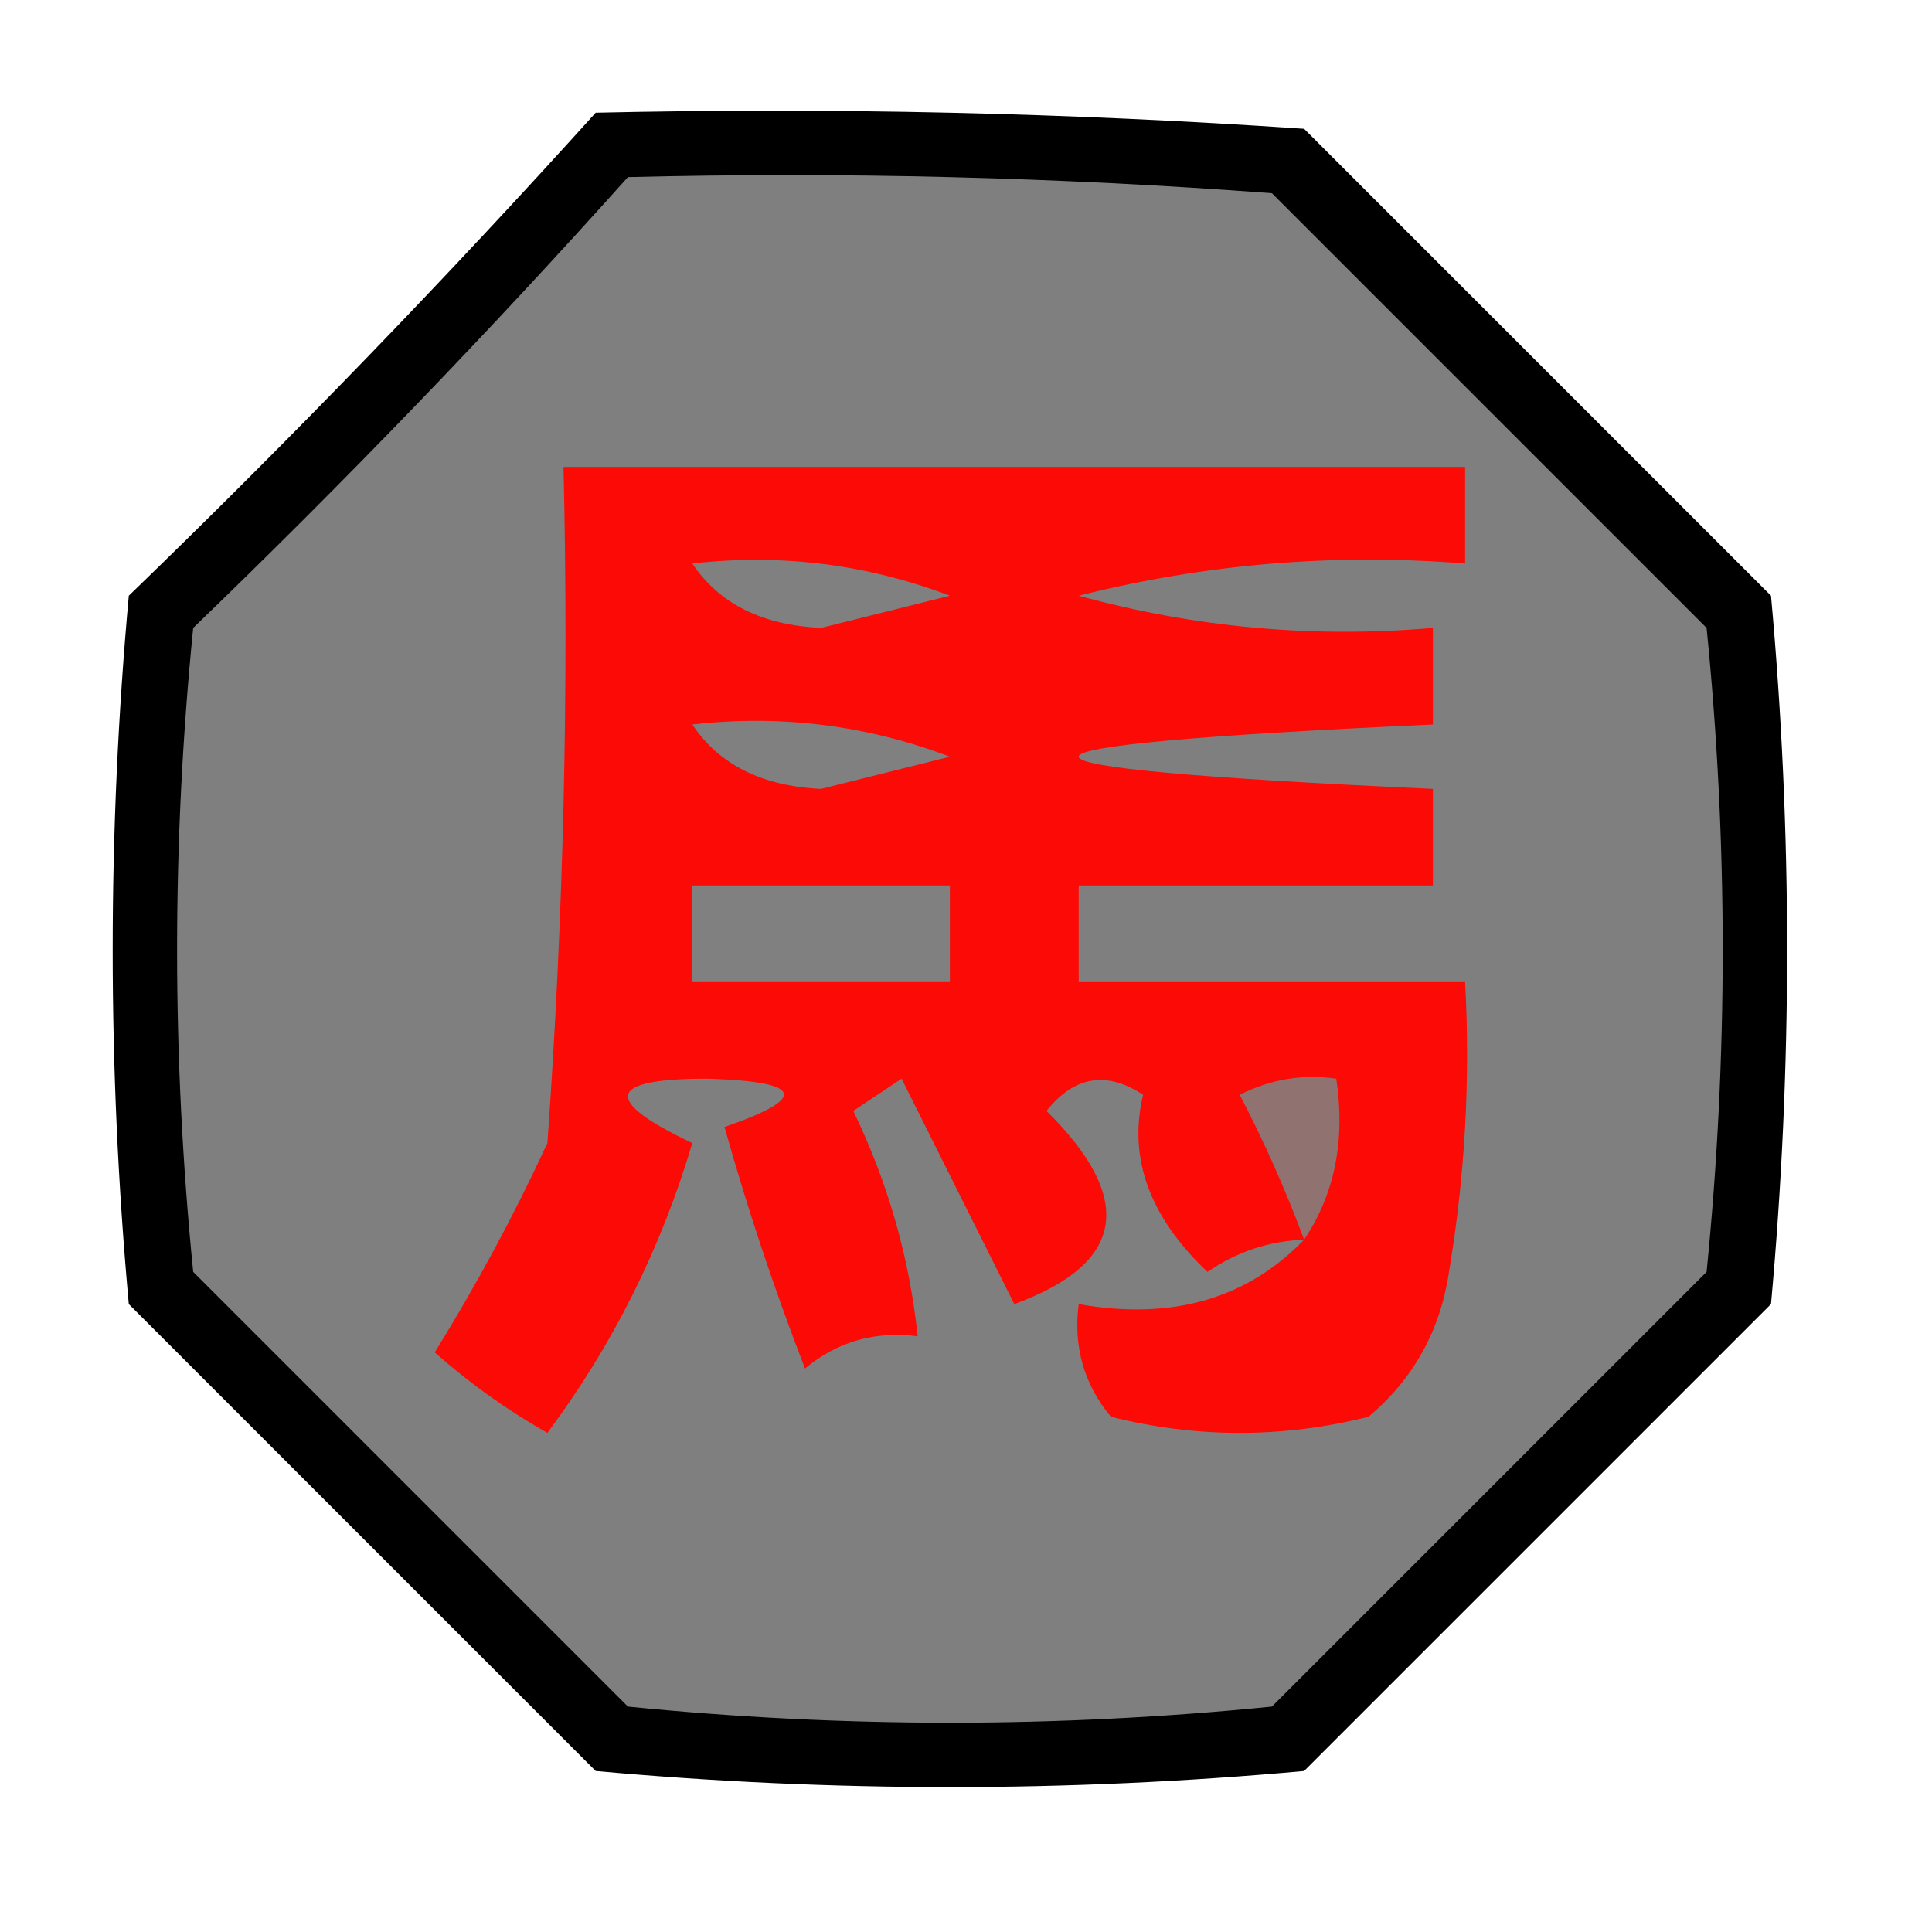
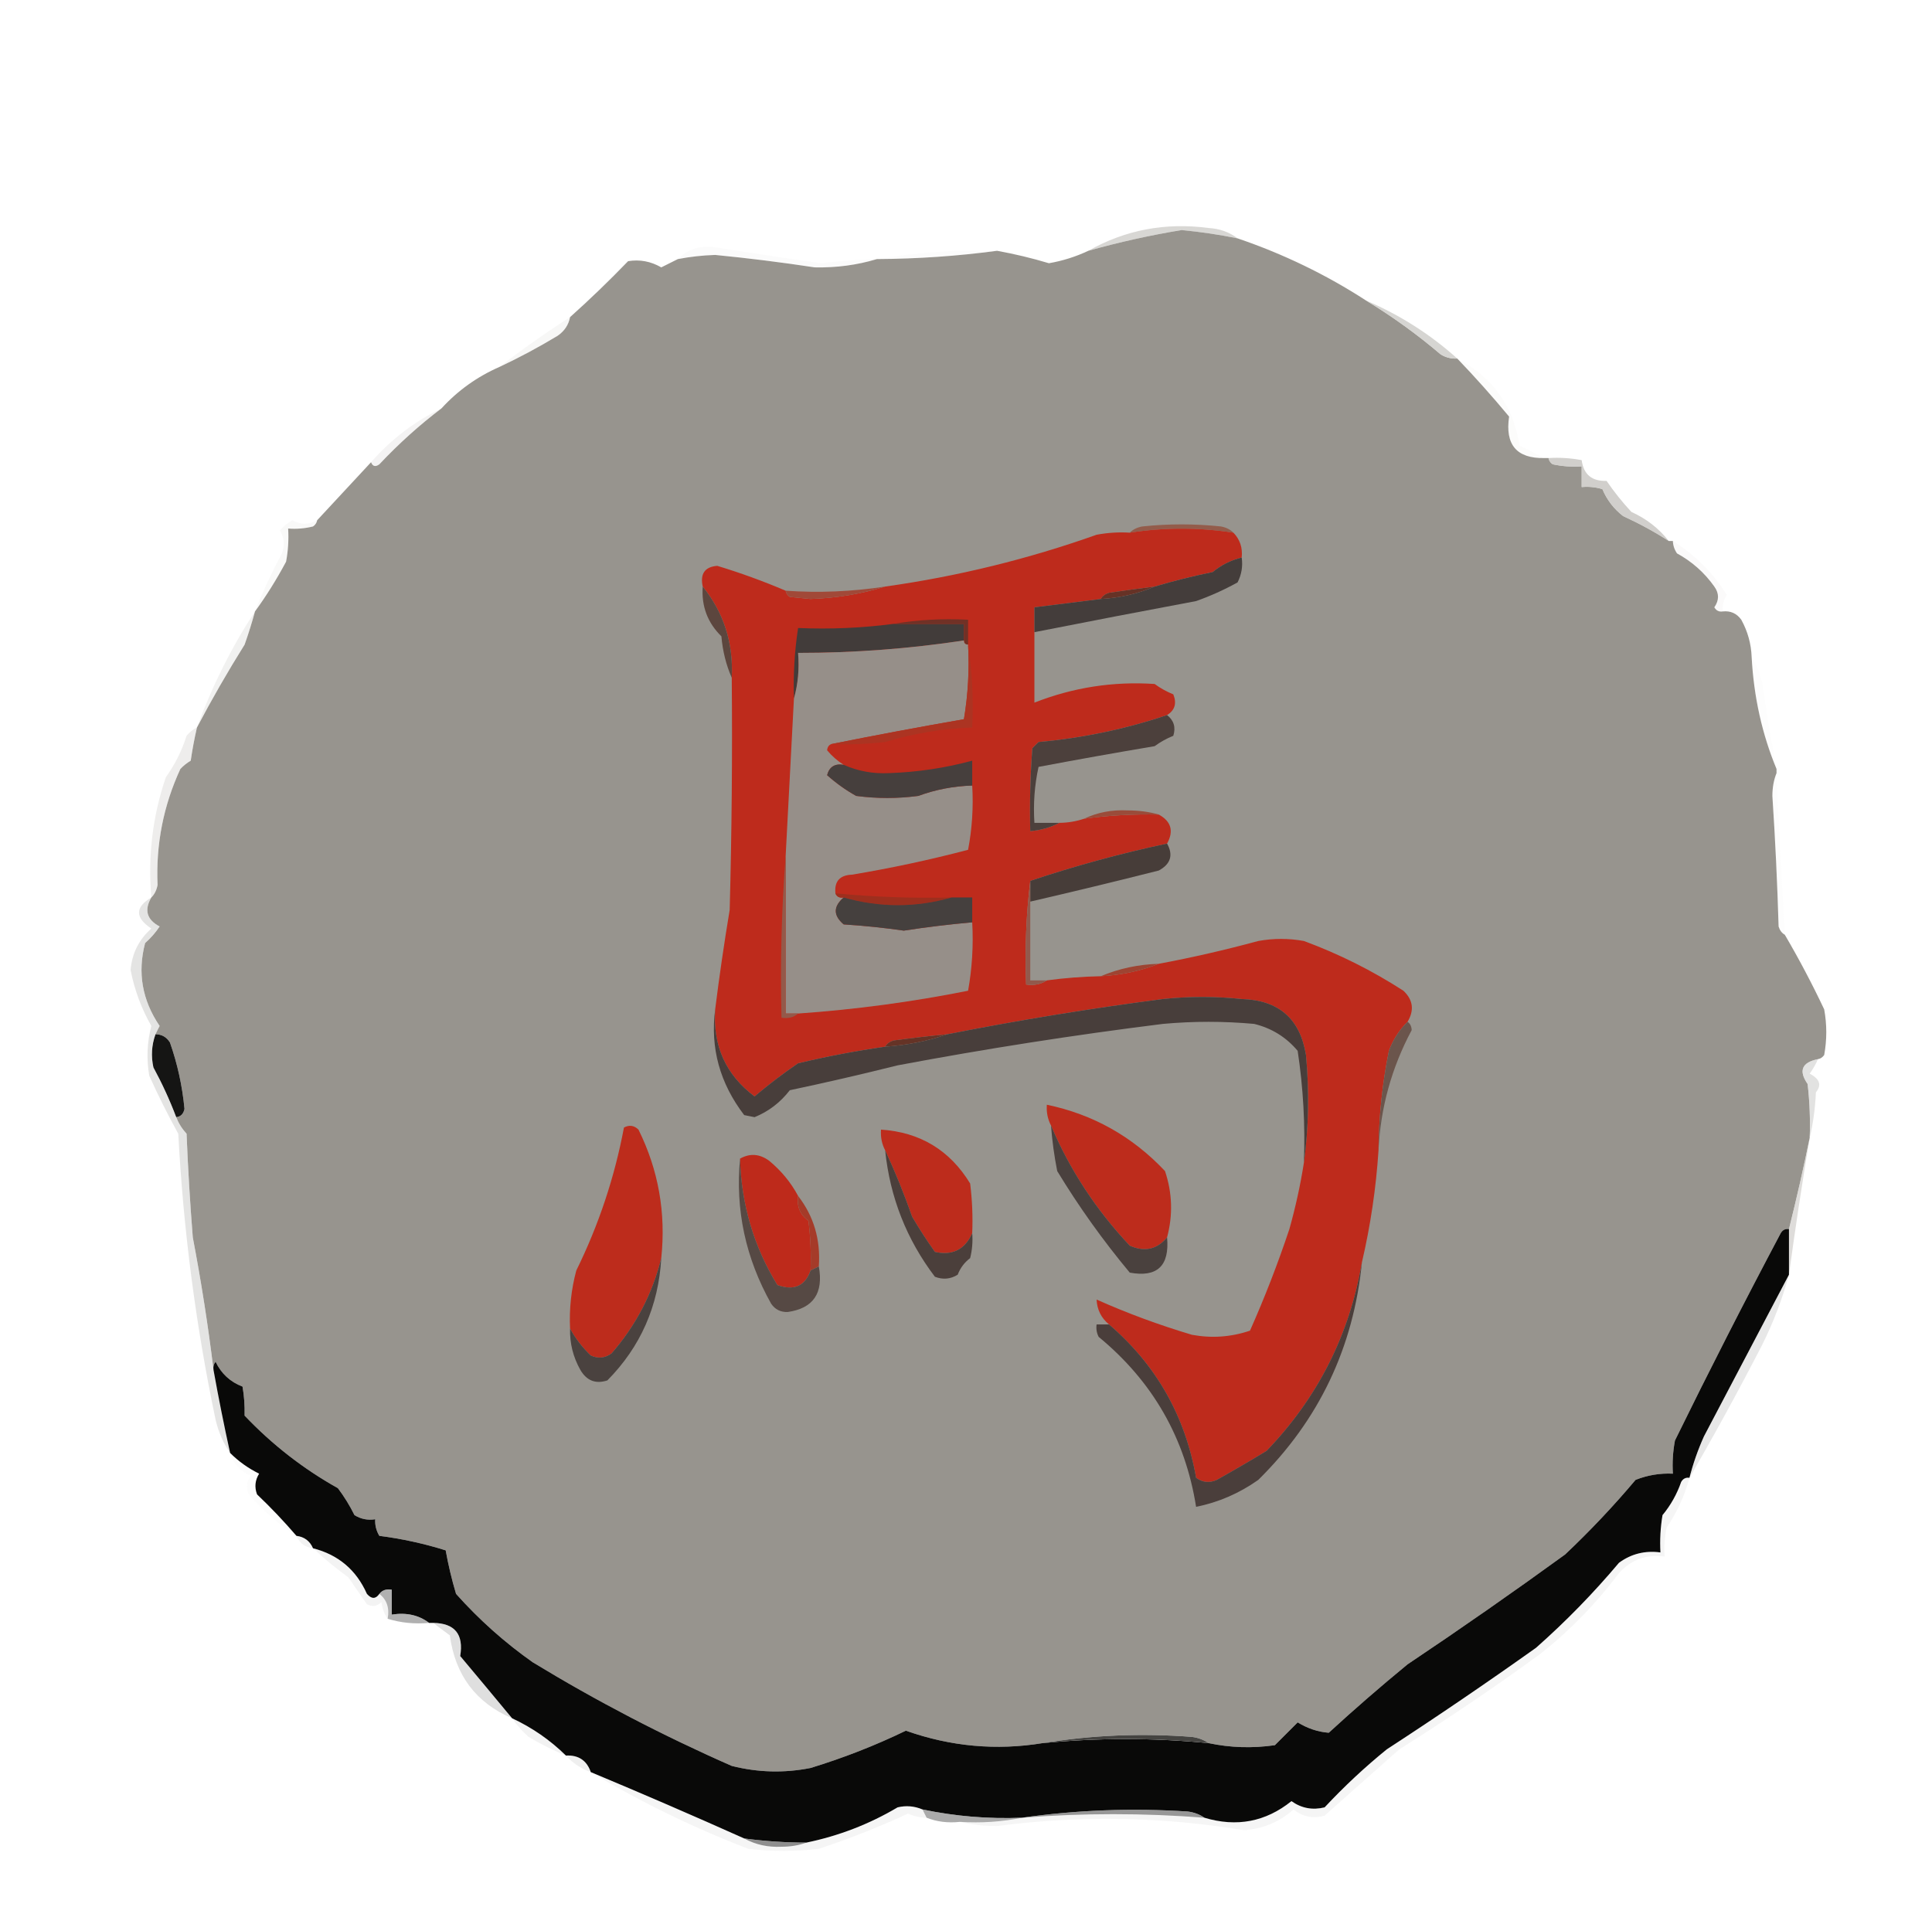
- <svg xmlns="http://www.w3.org/2000/svg" version="1.1" width="60px" height="60px" style="shape-rendering:geometricPrecision; text-rendering:geometricPrecision; image-rendering:optimizeQuality; fill-rule:evenodd; clip-rule:evenodd">
-   <g>
-     <path style="opacity:1" fill="#000000" d="M 18.5,3.5 C 25.841,3.334 33.174,3.5 40.5,4C 45.333,8.833 50.167,13.667 55,18.5C 55.667,25.833 55.667,33.167 55,40.5C 50.167,45.333 45.333,50.167 40.5,55C 33.167,55.667 25.833,55.667 18.5,55C 13.667,50.167 8.833,45.333 4,40.5C 3.333,33.167 3.333,25.833 4,18.5C 9.037,13.631 13.87,8.631 18.5,3.5 Z" />
-   </g>
-   <g>
-     <path style="opacity:1" fill="#807f7f" d="M 19.5,5.5 C 26.175,5.334 32.842,5.5 39.5,6C 44,10.5 48.5,15 53,19.5C 53.667,26.167 53.667,32.833 53,39.5C 48.5,44 44,48.5 39.5,53C 32.833,53.667 26.167,53.667 19.5,53C 15,48.5 10.5,44 6,39.5C 5.333,32.833 5.333,26.167 6,19.5C 10.703,14.964 15.203,10.298 19.5,5.5 Z" />
-   </g>
-   <g>
-     <path style="opacity:1" fill="#fb0a06" d="M 40.5,38.5 C 39.417,38.539 38.417,38.873 37.5,39.5C 35.697,37.795 35.031,35.962 35.5,34C 34.365,33.251 33.365,33.417 32.5,34.5C 35.273,37.245 34.94,39.245 31.5,40.5C 30.119,37.738 28.953,35.405 28,33.5C 27.5,33.833 27,34.167 26.5,34.5C 27.577,36.729 28.244,39.063 28.5,41.5C 27.178,41.33 26.011,41.663 25,42.5C 24.04,40.02 23.207,37.52 22.5,35C 25.121,34.094 24.954,33.594 22,33.5C 18.846,33.492 18.679,34.158 21.5,35.5C 20.527,38.779 19.027,41.779 17,44.5C 15.745,43.789 14.579,42.956 13.5,42C 14.794,39.913 15.96,37.746 17,35.5C 17.5,28.508 17.666,21.508 17.5,14.5C 26.833,14.5 36.167,14.5 45.5,14.5C 45.5,15.5 45.5,16.5 45.5,17.5C 41.445,17.176 37.445,17.509 33.5,18.5C 37.107,19.489 40.774,19.823 44.5,19.5C 44.5,20.5 44.5,21.5 44.5,22.5C 29.833,23.167 29.833,23.833 44.5,24.5C 44.5,25.5 44.5,26.5 44.5,27.5C 40.833,27.5 37.167,27.5 33.5,27.5C 33.5,28.5 33.5,29.5 33.5,30.5C 37.5,30.5 41.5,30.5 45.5,30.5C 45.665,33.518 45.498,36.518 45,39.5C 44.727,41.329 43.893,42.829 42.5,44C 39.833,44.667 37.167,44.667 34.5,44C 33.663,42.989 33.33,41.822 33.5,40.5C 36.388,41.01 38.721,40.343 40.5,38.5 Z" />
-   </g>
-   <g>
-     <path style="opacity:1" fill="#7f807f" d="M 21.5,17.5 C 24.247,17.187 26.913,17.52 29.5,18.5C 28.167,18.833 26.833,19.167 25.5,19.5C 23.667,19.415 22.334,18.748 21.5,17.5 Z" />
-   </g>
-   <g>
-     <path style="opacity:1" fill="#7f807f" d="M 21.5,22.5 C 24.247,22.187 26.913,22.52 29.5,23.5C 28.167,23.833 26.833,24.167 25.5,24.5C 23.667,24.415 22.334,23.748 21.5,22.5 Z" />
-   </g>
-   <g>
-     <path style="opacity:1" fill="#7f807f" d="M 21.5,27.5 C 24.167,27.5 26.833,27.5 29.5,27.5C 29.5,28.5 29.5,29.5 29.5,30.5C 26.833,30.5 24.167,30.5 21.5,30.5C 21.5,29.5 21.5,28.5 21.5,27.5 Z" />
-   </g>
-   <g>
-     <path style="opacity:1" fill="#907271" d="M 40.5,38.5 C 39.933,36.971 39.267,35.471 38.5,34C 39.448,33.517 40.448,33.35 41.5,33.5C 41.785,35.415 41.451,37.081 40.5,38.5 Z" />
+ <svg xmlns="http://www.w3.org/2000/svg" version="1.1" width="466px" height="464px" style="shape-rendering:geometricPrecision; text-rendering:geometricPrecision; image-rendering:optimizeQuality; fill-rule:evenodd; clip-rule:evenodd">
+   <g>
+     <path style="opacity:0.733" fill="#cac8c5" d="M 298.5,57.5 C 294.045,56.596 289.545,55.929 285,55.5C 277.409,56.751 269.909,58.418 262.5,60.5C 271.429,55.453 281.096,53.62 291.5,55C 294.191,55.156 296.524,55.989 298.5,57.5 Z" />
+   </g>
+   <g>
+     <path style="opacity:0.996" fill="#97948e" d="M 298.5,57.5 C 309.545,61.258 319.878,66.258 329.5,72.5C 335.824,76.334 341.824,80.667 347.5,85.5C 348.736,86.246 350.07,86.579 351.5,86.5C 355.779,90.952 359.946,95.619 364,100.5C 362.991,107.291 365.825,110.624 372.5,110.5C 372.833,110.5 373.167,110.5 373.5,110.5C 373.611,111.117 373.944,111.617 374.5,112C 376.81,112.497 379.143,112.663 381.5,112.5C 381.5,114.167 381.5,115.833 381.5,117.5C 383.199,117.34 384.866,117.506 386.5,118C 387.592,120.594 389.259,122.761 391.5,124.5C 395.349,126.256 399.016,128.256 402.5,130.5C 402.833,130.5 403.167,130.5 403.5,130.5C 403.539,131.583 403.873,132.583 404.5,133.5C 408.121,135.476 411.121,138.142 413.5,141.5C 414.681,143.135 414.681,144.802 413.5,146.5C 413.957,147.298 414.624,147.631 415.5,147.5C 417.39,147.297 418.89,147.963 420,149.5C 421.549,152.312 422.382,155.312 422.5,158.5C 423.014,168.101 425.014,177.101 428.5,185.5C 428.5,185.833 428.5,186.167 428.5,186.5C 427.839,188.134 427.506,189.967 427.5,192C 428.192,202.489 428.692,212.989 429,223.5C 429.278,224.416 429.778,225.082 430.5,225.5C 433.892,231.28 437.059,237.28 440,243.5C 440.667,247.167 440.667,250.833 440,254.5C 439.617,255.056 439.117,255.389 438.5,255.5C 434.605,256.285 433.772,258.285 436,261.5C 436.499,265.821 436.666,270.154 436.5,274.5C 435.024,281.714 433.358,289.048 431.5,296.5C 430.624,296.369 429.957,296.702 429.5,297.5C 420.709,314.083 412.209,330.75 404,347.5C 403.503,350.146 403.336,352.813 403.5,355.5C 400.393,355.351 397.393,355.851 394.5,357C 389.199,363.302 383.532,369.302 377.5,375C 364.98,384.089 352.314,392.922 339.5,401.5C 332.994,406.842 326.66,412.342 320.5,418C 317.901,417.801 315.401,416.967 313,415.5C 311.167,417.333 309.333,419.167 307.5,421C 302.083,421.781 296.75,421.615 291.5,420.5C 290.391,419.71 289.058,419.21 287.5,419C 275.286,418.063 263.286,418.563 251.5,420.5C 240.316,422.33 229.316,421.33 218.5,417.5C 211.116,421.075 203.449,424.075 195.5,426.5C 189.137,427.76 182.804,427.593 176.5,426C 159.892,418.697 143.892,410.364 128.5,401C 121.712,396.213 115.546,390.713 110,384.5C 108.964,381.029 108.131,377.529 107.5,374C 102.271,372.363 96.938,371.197 91.5,370.5C 90.754,369.264 90.421,367.93 90.5,366.5C 88.712,366.785 87.045,366.452 85.5,365.5C 84.365,363.201 83.032,361.034 81.5,359C 73.164,354.341 65.664,348.508 59,341.5C 59.053,339.064 58.887,336.731 58.5,334.5C 55.53,333.363 53.364,331.363 52,328.5C 51.536,329.094 51.369,329.761 51.5,330.5C 50.217,319.916 48.55,309.249 46.5,298.5C 45.834,290.178 45.334,281.845 45,273.5C 43.905,272.307 43.072,270.973 42.5,269.5C 43.586,269.38 44.253,268.713 44.5,267.5C 43.982,262.007 42.815,256.674 41,251.5C 40.184,250.177 39.017,249.511 37.5,249.5C 37.804,248.85 38.137,248.183 38.5,247.5C 34.289,241.286 33.122,234.619 35,227.5C 36.353,226.315 37.52,224.981 38.5,223.5C 35.401,221.87 34.735,219.537 36.5,216.5C 37.268,215.737 37.768,214.737 38,213.5C 37.58,203.681 39.413,194.348 43.5,185.5C 44.242,184.713 45.075,184.047 46,183.5C 46.395,180.793 46.895,178.127 47.5,175.5C 51.041,168.766 54.874,162.099 59,155.5C 59.941,152.846 60.774,150.179 61.5,147.5C 64.197,143.806 66.697,139.806 69,135.5C 69.497,132.854 69.664,130.187 69.5,127.5C 71.527,127.662 73.527,127.495 75.5,127C 76.056,126.617 76.389,126.117 76.5,125.5C 80.861,120.807 85.195,116.141 89.5,111.5C 89.897,112.525 90.563,112.692 91.5,112C 96.195,107.015 101.195,102.515 106.5,98.5C 110.454,94.188 115.12,90.855 120.5,88.5C 125.251,86.27 129.918,83.77 134.5,81C 136.141,79.871 137.141,78.371 137.5,76.5C 142.271,72.231 146.938,67.731 151.5,63C 154.304,62.54 156.971,63.04 159.5,64.5C 160.86,63.82 162.193,63.153 163.5,62.5C 166.449,61.931 169.449,61.598 172.5,61.5C 180.572,62.292 188.572,63.292 196.5,64.5C 201.745,64.608 206.745,63.942 211.5,62.5C 221.359,62.443 231.026,61.776 240.5,60.5C 244.732,61.266 248.898,62.266 253,63.5C 256.312,62.926 259.478,61.926 262.5,60.5C 269.909,58.418 277.409,56.751 285,55.5C 289.545,55.929 294.045,56.596 298.5,57.5 Z" />
+   </g>
+   <g>
+     <path style="opacity:0.071" fill="#cccac8" d="M 211.5,62.5 C 206.745,63.942 201.745,64.608 196.5,64.5C 188.572,63.292 180.572,62.292 172.5,61.5C 169.449,61.598 166.449,61.931 163.5,62.5C 165.607,60.349 168.274,59.349 171.5,59.5C 180.33,60.888 189.163,62.222 198,63.5C 202.489,62.959 206.989,62.626 211.5,62.5 Z" />
+   </g>
+   <g>
+     <path style="opacity:0.058" fill="#cececd" d="M 240.5,60.5 C 231.026,61.776 221.359,62.443 211.5,62.5C 220.95,60.86 230.616,60.193 240.5,60.5 Z" />
+   </g>
+   <g>
+     <path style="opacity:0.161" fill="#cdccc7" d="M 137.5,76.5 C 137.141,78.371 136.141,79.871 134.5,81C 129.918,83.77 125.251,86.27 120.5,88.5C 125.983,84.257 131.65,80.257 137.5,76.5 Z" />
+   </g>
+   <g>
+     <path style="opacity:0.831" fill="#cecdc9" d="M 329.5,72.5 C 337.621,75.959 344.954,80.626 351.5,86.5C 350.07,86.579 348.736,86.246 347.5,85.5C 341.824,80.667 335.824,76.334 329.5,72.5 Z" />
+   </g>
+   <g>
+     <path style="opacity:0.231" fill="#cfcdca" d="M 106.5,98.5 C 101.195,102.515 96.195,107.015 91.5,112C 90.563,112.692 89.897,112.525 89.5,111.5C 94.332,105.992 99.999,101.659 106.5,98.5 Z" />
+   </g>
+   <g>
+     <path style="opacity:0.078" fill="#d3d1cf" d="M 351.5,86.5 C 360.067,91.05 365.067,98.05 366.5,107.5C 368.604,108.519 370.604,109.519 372.5,110.5C 365.825,110.624 362.991,107.291 364,100.5C 359.946,95.619 355.779,90.952 351.5,86.5 Z" />
+   </g>
+   <g>
+     <path style="opacity:0.737" fill="#c0beba" d="M 373.5,110.5 C 376.187,110.336 378.854,110.503 381.5,111C 381.967,114.465 383.967,116.132 387.5,116C 389.31,118.644 391.31,121.144 393.5,123.5C 397.112,125.129 400.112,127.462 402.5,130.5C 399.016,128.256 395.349,126.256 391.5,124.5C 389.259,122.761 387.592,120.594 386.5,118C 384.866,117.506 383.199,117.34 381.5,117.5C 381.5,115.833 381.5,114.167 381.5,112.5C 379.143,112.663 376.81,112.497 374.5,112C 373.944,111.617 373.611,111.117 373.5,110.5 Z" />
+   </g>
+   <g>
+     <path style="opacity:0.149" fill="#d5d4d1" d="M 76.5,125.5 C 76.389,126.117 76.056,126.617 75.5,127C 73.527,127.495 71.527,127.662 69.5,127.5C 69.664,130.187 69.497,132.854 69,135.5C 66.697,139.806 64.197,143.806 61.5,147.5C 63.398,142.704 65.565,138.038 68,133.5C 68.743,131.559 68.576,129.726 67.5,128C 68.354,126.978 69.354,126.145 70.5,125.5C 72.482,126.623 74.482,126.623 76.5,125.5 Z" />
+   </g>
+   <g>
+     <path style="opacity:0.996" fill="#935b4a" d="M 297.5,128.5 C 289.171,127.208 280.838,127.208 272.5,128.5C 273.263,127.732 274.263,127.232 275.5,127C 281.833,126.333 288.167,126.333 294.5,127C 295.737,127.232 296.737,127.732 297.5,128.5 Z" />
+   </g>
+   <g>
+     <path style="opacity:0.996" fill="#be2a1b" d="M 297.5,128.5 C 299.081,130.142 299.747,132.142 299.5,134.5C 296.91,135.128 294.577,136.295 292.5,138C 287.659,138.995 282.992,140.162 278.5,141.5C 274.837,141.952 271.17,142.452 267.5,143C 266.584,143.278 265.918,143.778 265.5,144.5C 260.167,145.167 254.833,145.833 249.5,146.5C 249.5,148.5 249.5,150.5 249.5,152.5C 249.5,158.167 249.5,163.833 249.5,169.5C 258.82,165.836 268.486,164.336 278.5,165C 279.891,166.02 281.391,166.853 283,167.5C 283.877,169.674 283.377,171.341 281.5,172.5C 271.511,175.865 261.178,178.032 250.5,179C 250,179.5 249.5,180 249,180.5C 248.5,187.158 248.334,193.825 248.5,200.5C 251.067,200.279 253.401,199.612 255.5,198.5C 257.565,198.483 259.565,198.15 261.5,197.5C 267.464,196.693 273.464,196.36 279.5,196.5C 282.495,198.143 283.161,200.477 281.5,203.5C 270.372,205.862 259.372,208.862 248.5,212.5C 247.507,220.65 247.174,228.983 247.5,237.5C 249.415,237.784 251.081,237.451 252.5,236.5C 256.81,235.92 261.143,235.586 265.5,235.5C 270.45,235.23 275.117,234.23 279.5,232.5C 287.455,231.014 295.455,229.18 303.5,227C 307.167,226.333 310.833,226.333 314.5,227C 322.951,230.122 330.951,234.122 338.5,239C 340.837,241.194 341.17,243.694 339.5,246.5C 337.526,248.428 336.026,250.761 335,253.5C 333.401,261.426 332.568,269.426 332.5,277.5C 331.899,286.646 330.566,295.646 328.5,304.5C 325.505,322.004 317.839,337.171 305.5,350C 301.487,352.433 297.487,354.767 293.5,357C 291.741,357.798 290.074,357.631 288.5,356.5C 285.886,341.597 278.886,329.264 267.5,319.5C 265.615,317.947 264.615,315.947 264.5,313.5C 271.916,316.808 279.583,319.641 287.5,322C 292.287,322.879 296.953,322.545 301.5,321C 305.057,312.996 308.224,304.83 311,296.5C 312.493,291.196 313.659,285.862 314.5,280.5C 315.657,272.01 315.824,263.343 315,254.5C 313.583,245.752 308.416,241.252 299.5,241C 293.167,240.333 286.833,240.333 280.5,241C 262.936,243.285 245.603,246.118 228.5,249.5C 224.165,249.917 219.832,250.417 215.5,251C 214.584,251.278 213.918,251.778 213.5,252.5C 206.448,253.509 199.448,254.842 192.5,256.5C 188.847,258.989 185.347,261.656 182,264.5C 175.074,259.308 171.908,252.308 172.5,243.5C 173.498,235.527 174.664,227.527 176,219.5C 176.5,200.836 176.667,182.17 176.5,163.5C 176.918,155.136 174.585,147.803 169.5,141.5C 168.83,138.41 169.997,136.743 173,136.5C 178.63,138.209 184.13,140.209 189.5,142.5C 189.611,143.117 189.944,143.617 190.5,144C 192.167,144.167 193.833,144.333 195.5,144.5C 201.783,144.282 207.783,143.282 213.5,141.5C 230.943,139.05 247.943,134.884 264.5,129C 267.146,128.503 269.813,128.336 272.5,128.5C 280.838,127.208 289.171,127.208 297.5,128.5 Z" />
+   </g>
+   <g>
+     <path style="opacity:0.996" fill="#433c3a" d="M 299.5,134.5 C 299.799,136.604 299.466,138.604 298.5,140.5C 295.244,142.297 291.911,143.797 288.5,145C 275.468,147.44 262.468,149.94 249.5,152.5C 249.5,150.5 249.5,148.5 249.5,146.5C 254.833,145.833 260.167,145.167 265.5,144.5C 270.124,144.237 274.458,143.237 278.5,141.5C 282.992,140.162 287.659,138.995 292.5,138C 294.577,136.295 296.91,135.128 299.5,134.5 Z" />
+   </g>
+   <g>
+     <path style="opacity:0.1" fill="#d3d1cf" d="M 403.5,130.5 C 408.812,133.812 413.145,138.145 416.5,143.5C 415.754,144.736 415.421,146.07 415.5,147.5C 414.624,147.631 413.957,147.298 413.5,146.5C 414.681,144.802 414.681,143.135 413.5,141.5C 411.121,138.142 408.121,135.476 404.5,133.5C 403.873,132.583 403.539,131.583 403.5,130.5 Z" />
+   </g>
+   <g>
+     <path style="opacity:0.996" fill="#a14837" d="M 213.5,141.5 C 207.783,143.282 201.783,144.282 195.5,144.5C 193.833,144.333 192.167,144.167 190.5,144C 189.944,143.617 189.611,143.117 189.5,142.5C 197.477,143.06 205.477,142.727 213.5,141.5 Z" />
+   </g>
+   <g>
+     <path style="opacity:0.996" fill="#653125" d="M 278.5,141.5 C 274.458,143.237 270.124,144.237 265.5,144.5C 265.918,143.778 266.584,143.278 267.5,143C 271.17,142.452 274.837,141.952 278.5,141.5 Z" />
+   </g>
+   <g>
+     <path style="opacity:0.996" fill="#5b453d" d="M 169.5,141.5 C 174.585,147.803 176.918,155.136 176.5,163.5C 175.144,160.423 174.311,157.09 174,153.5C 170.656,150.218 169.156,146.218 169.5,141.5 Z" />
+   </g>
+   <g>
+     <path style="opacity:0.996" fill="#413c3a" d="M 215.5,150.5 C 221.167,150.5 226.833,150.5 232.5,150.5C 232.5,151.833 232.5,153.167 232.5,154.5C 219.248,156.507 205.915,157.507 192.5,157.5C 192.815,161.371 192.482,165.038 191.5,168.5C 191.313,162.788 191.646,157.121 192.5,151.5C 200.352,151.825 208.018,151.492 215.5,150.5 Z" />
+   </g>
+   <g>
+     <path style="opacity:0.996" fill="#703126" d="M 215.5,150.5 C 221.31,149.51 227.31,149.177 233.5,149.5C 233.5,151.5 233.5,153.5 233.5,155.5C 232.833,155.5 232.5,155.167 232.5,154.5C 232.5,153.167 232.5,151.833 232.5,150.5C 226.833,150.5 221.167,150.5 215.5,150.5 Z" />
+   </g>
+   <g>
+     <path style="opacity:0.996" fill="#96908a" d="M 232.5,154.5 C 232.5,155.167 232.833,155.5 233.5,155.5C 233.829,161.537 233.496,167.537 232.5,173.5C 221.776,175.37 211.11,177.37 200.5,179.5C 199.903,179.735 199.57,180.235 199.5,181C 200.686,182.412 202.019,183.579 203.5,184.5C 201.365,184.147 200.032,184.98 199.5,187C 201.627,188.902 203.96,190.569 206.5,192C 211.5,192.667 216.5,192.667 221.5,192C 225.632,190.478 229.965,189.645 234.5,189.5C 234.805,194.762 234.471,199.928 233.5,205C 224.281,207.426 214.948,209.426 205.5,211C 202.553,211.112 201.22,212.612 201.5,215.5C 201.842,216.338 202.508,216.672 203.5,216.5C 200.957,218.682 200.957,220.848 203.5,223C 208.357,223.307 213.19,223.807 218,224.5C 223.484,223.65 228.984,222.983 234.5,222.5C 234.807,228.093 234.473,233.593 233.5,239C 219.977,241.7 206.31,243.534 192.5,244.5C 191.5,244.5 190.5,244.5 189.5,244.5C 189.5,231.833 189.5,219.167 189.5,206.5C 190.167,193.833 190.833,181.167 191.5,168.5C 192.482,165.038 192.815,161.371 192.5,157.5C 205.915,157.507 219.248,156.507 232.5,154.5 Z" />
+   </g>
+   <g>
+     <path style="opacity:0.286" fill="#cfcdc9" d="M 61.5,147.5 C 60.774,150.179 59.941,152.846 59,155.5C 54.874,162.099 51.041,168.766 47.5,175.5C 51.157,165.519 55.824,156.185 61.5,147.5 Z" />
+   </g>
+   <g>
+     <path style="opacity:0.996" fill="#4b3f3b" d="M 281.5,172.5 C 283.14,173.79 283.64,175.457 283,177.5C 281.391,178.147 279.891,178.98 278.5,180C 269.154,181.573 259.82,183.24 250.5,185C 249.533,189.401 249.2,193.901 249.5,198.5C 251.5,198.5 253.5,198.5 255.5,198.5C 253.401,199.612 251.067,200.279 248.5,200.5C 248.334,193.825 248.5,187.158 249,180.5C 249.5,180 250,179.5 250.5,179C 261.178,178.032 271.511,175.865 281.5,172.5 Z" />
+   </g>
+   <g>
+     <path style="opacity:0.996" fill="#ac3422" d="M 233.5,155.5 C 234.491,161.979 234.824,168.646 234.5,175.5C 227.382,175.757 220.382,176.924 213.5,179C 209.179,179.499 204.846,179.666 200.5,179.5C 211.11,177.37 221.776,175.37 232.5,173.5C 233.496,167.537 233.829,161.537 233.5,155.5 Z" />
+   </g>
+   <g>
+     <path style="opacity:0.055" fill="#d8d6d3" d="M 422.5,158.5 C 423.6,160.277 424.434,162.277 425,164.5C 426.013,171.544 427.179,178.544 428.5,185.5C 425.014,177.101 423.014,168.101 422.5,158.5 Z" />
+   </g>
+   <g>
+     <path style="opacity:0.996" fill="#453f3d" d="M 234.5,189.5 C 229.965,189.645 225.632,190.478 221.5,192C 216.5,192.667 211.5,192.667 206.5,192C 203.96,190.569 201.627,188.902 199.5,187C 200.032,184.98 201.365,184.147 203.5,184.5C 206.94,186.035 210.607,186.702 214.5,186.5C 221.319,186.268 227.986,185.268 234.5,183.5C 234.5,185.5 234.5,187.5 234.5,189.5 Z" />
+   </g>
+   <g>
+     <path style="opacity:0.996" fill="#9a4b39" d="M 279.5,196.5 C 273.464,196.36 267.464,196.693 261.5,197.5C 264.695,195.97 268.195,195.304 272,195.5C 274.69,195.503 277.19,195.836 279.5,196.5 Z" />
+   </g>
+   <g>
+     <path style="opacity:0.047" fill="#d2d1d0" d="M 428.5,186.5 C 429.068,199.514 429.735,212.514 430.5,225.5C 429.778,225.082 429.278,224.416 429,223.5C 428.692,212.989 428.192,202.489 427.5,192C 427.506,189.967 427.839,188.134 428.5,186.5 Z" />
+   </g>
+   <g>
+     <path style="opacity:0.996" fill="#463c38" d="M 281.5,203.5 C 283.039,206.272 282.373,208.439 279.5,210C 269.183,212.607 258.849,215.107 248.5,217.5C 248.5,215.833 248.5,214.167 248.5,212.5C 259.372,208.862 270.372,205.862 281.5,203.5 Z" />
+   </g>
+   <g>
+     <path style="opacity:0.351" fill="#ceccc9" d="M 47.5,175.5 C 46.895,178.127 46.395,180.793 46,183.5C 45.075,184.047 44.242,184.713 43.5,185.5C 39.413,194.348 37.58,203.681 38,213.5C 37.768,214.737 37.268,215.737 36.5,216.5C 35.645,206.536 36.811,196.87 40,187.5C 42.194,184.446 43.861,181.112 45,177.5C 45.708,176.619 46.542,175.953 47.5,175.5 Z" />
+   </g>
+   <g>
+     <path style="opacity:0.996" fill="#9d2f1e" d="M 201.5,215.5 C 210.801,216.387 220.134,216.721 229.5,216.5C 220.914,218.971 212.247,218.971 203.5,216.5C 202.508,216.672 201.842,216.338 201.5,215.5 Z" />
+   </g>
+   <g>
+     <path style="opacity:0.996" fill="#44403e" d="M 203.5,216.5 C 212.247,218.971 220.914,218.971 229.5,216.5C 231.167,216.5 232.833,216.5 234.5,216.5C 234.5,218.5 234.5,220.5 234.5,222.5C 228.984,222.983 223.484,223.65 218,224.5C 213.19,223.807 208.357,223.307 203.5,223C 200.957,220.848 200.957,218.682 203.5,216.5 Z" />
+   </g>
+   <g>
+     <path style="opacity:0.996" fill="#94594a" d="M 189.5,206.5 C 189.5,219.167 189.5,231.833 189.5,244.5C 190.5,244.5 191.5,244.5 192.5,244.5C 191.432,245.434 190.099,245.768 188.5,245.5C 188.171,232.323 188.505,219.323 189.5,206.5 Z" />
+   </g>
+   <g>
+     <path style="opacity:0.996" fill="#9e4331" d="M 279.5,232.5 C 275.117,234.23 270.45,235.23 265.5,235.5C 269.862,233.656 274.529,232.656 279.5,232.5 Z" />
+   </g>
+   <g>
+     <path style="opacity:0.996" fill="#92584b" d="M 248.5,212.5 C 248.5,214.167 248.5,215.833 248.5,217.5C 248.5,223.833 248.5,230.167 248.5,236.5C 249.833,236.5 251.167,236.5 252.5,236.5C 251.081,237.451 249.415,237.784 247.5,237.5C 247.174,228.983 247.507,220.65 248.5,212.5 Z" />
+   </g>
+   <g>
+     <path style="opacity:0.996" fill="#473d3a" d="M 314.5,280.5 C 314.846,271.441 314.346,262.441 313,253.5C 310.222,250.193 306.722,248.026 302.5,247C 295.167,246.333 287.833,246.333 280.5,247C 259.034,249.678 237.701,253.012 216.5,257C 207.851,259.162 199.184,261.162 190.5,263C 188.218,265.956 185.384,268.123 182,269.5C 181.167,269.333 180.333,269.167 179.5,269C 173.622,261.308 171.288,252.808 172.5,243.5C 171.908,252.308 175.074,259.308 182,264.5C 185.347,261.656 188.847,258.989 192.5,256.5C 199.448,254.842 206.448,253.509 213.5,252.5C 218.752,252.138 223.752,251.138 228.5,249.5C 245.603,246.118 262.936,243.285 280.5,241C 286.833,240.333 293.167,240.333 299.5,241C 308.416,241.252 313.583,245.752 315,254.5C 315.824,263.343 315.657,272.01 314.5,280.5 Z" />
+   </g>
+   <g>
+     <path style="opacity:0.995" fill="#141413" d="M 37.5,249.5 C 39.017,249.511 40.184,250.177 41,251.5C 42.815,256.674 43.982,262.007 44.5,267.5C 44.253,268.713 43.586,269.38 42.5,269.5C 40.936,265.372 39.102,261.372 37,257.5C 36.398,254.779 36.565,252.113 37.5,249.5 Z" />
+   </g>
+   <g>
+     <path style="opacity:0.996" fill="#643225" d="M 228.5,249.5 C 223.752,251.138 218.752,252.138 213.5,252.5C 213.918,251.778 214.584,251.278 215.5,251C 219.832,250.417 224.165,249.917 228.5,249.5 Z" />
+   </g>
+   <g>
+     <path style="opacity:0.996" fill="#6a544b" d="M 339.5,246.5 C 340.124,246.917 340.457,247.584 340.5,248.5C 335.633,257.632 332.966,267.299 332.5,277.5C 332.568,269.426 333.401,261.426 335,253.5C 336.026,250.761 337.526,248.428 339.5,246.5 Z" />
+   </g>
+   <g>
+     <path style="opacity:0.561" fill="#cccbc9" d="M 438.5,255.5 C 437.972,256.721 437.305,257.887 436.5,259C 438.937,260.279 439.437,261.779 438,263.5C 437.823,267.356 437.323,271.023 436.5,274.5C 436.666,270.154 436.499,265.821 436,261.5C 433.772,258.285 434.605,256.285 438.5,255.5 Z" />
+   </g>
+   <g>
+     <path style="opacity:0.996" fill="#bd2b1b" d="M 281.5,298.5 C 279.069,301.416 276.069,302.083 272.5,300.5C 264.365,291.864 258.031,282.198 253.5,271.5C 252.699,269.958 252.366,268.292 252.5,266.5C 263.63,268.818 273.13,274.151 281,282.5C 282.767,287.773 282.934,293.106 281.5,298.5 Z" />
+   </g>
+   <g>
+     <path style="opacity:0.996" fill="#bd2b1b" d="M 159.5,303.5 C 157.375,312.081 153.375,319.748 147.5,326.5C 145.926,327.631 144.259,327.798 142.5,327C 140.45,325.035 138.783,322.868 137.5,320.5C 137.275,315.752 137.775,311.085 139,306.5C 144.4,295.53 148.234,284.03 150.5,272C 151.784,271.316 152.951,271.483 154,272.5C 158.813,282.228 160.647,292.561 159.5,303.5 Z" />
+   </g>
+   <g>
+     <path style="opacity:0.996" fill="#bd2b1b" d="M 234.5,297.5 C 232.721,301.447 229.721,302.947 225.5,302C 223.542,299.252 221.709,296.418 220,293.5C 218.081,288.004 215.914,282.671 213.5,277.5C 212.699,275.958 212.366,274.292 212.5,272.5C 221.929,273.129 229.095,277.463 234,285.5C 234.499,289.486 234.666,293.486 234.5,297.5 Z" />
+   </g>
+   <g>
+     <path style="opacity:0.435" fill="#c2c1bf" d="M 36.5,216.5 C 34.735,219.537 35.401,221.87 38.5,223.5C 37.52,224.981 36.353,226.315 35,227.5C 33.122,234.619 34.289,241.286 38.5,247.5C 38.137,248.183 37.804,248.85 37.5,249.5C 36.565,252.113 36.398,254.779 37,257.5C 39.102,261.372 40.936,265.372 42.5,269.5C 43.072,270.973 43.905,272.307 45,273.5C 45.334,281.845 45.834,290.178 46.5,298.5C 48.55,309.249 50.217,319.916 51.5,330.5C 52.705,337.194 54.039,343.86 55.5,350.5C 53.871,348.142 52.705,345.476 52,342.5C 47.227,319.739 44.227,296.739 43,273.5C 40.475,268.921 38.141,264.254 36,259.5C 35.303,255.465 35.47,251.465 36.5,247.5C 34.093,243.265 32.426,238.765 31.5,234C 31.833,230 33.5,226.667 36.5,224C 32.543,221.36 32.543,218.86 36.5,216.5 Z" />
+   </g>
+   <g>
+     <path style="opacity:0.996" fill="#be291a" d="M 192.5,288.5 C 192.151,291.045 192.984,293.045 195,294.5C 195.499,298.486 195.666,302.486 195.5,306.5C 194.172,310.254 191.506,311.421 187.5,310C 181.794,300.683 178.794,290.516 178.5,279.5C 180.881,278.17 183.214,278.336 185.5,280C 188.447,282.436 190.78,285.269 192.5,288.5 Z" />
+   </g>
+   <g>
+     <path style="opacity:0.637" fill="#cbc9c5" d="M 436.5,274.5 C 434.652,285.535 432.985,296.535 431.5,307.5C 431.5,303.833 431.5,300.167 431.5,296.5C 433.358,289.048 435.024,281.714 436.5,274.5 Z" />
+   </g>
+   <g>
+     <path style="opacity:0.996" fill="#49403d" d="M 253.5,271.5 C 258.031,282.198 264.365,291.864 272.5,300.5C 276.069,302.083 279.069,301.416 281.5,298.5C 282.124,305.38 279.124,308.214 272.5,307C 266.05,299.264 260.217,291.097 255,282.5C 254.281,278.855 253.781,275.188 253.5,271.5 Z" />
+   </g>
+   <g>
+     <path style="opacity:0.996" fill="#080807" d="M 431.5,296.5 C 431.5,300.167 431.5,303.833 431.5,307.5C 424.762,320.298 417.929,333.298 411,346.5C 409.54,349.748 408.374,353.081 407.5,356.5C 406.624,356.369 405.957,356.702 405.5,357.5C 404.462,360.469 402.962,363.136 401,365.5C 400.502,368.482 400.335,371.482 400.5,374.5C 396.781,374.002 393.447,374.836 390.5,377C 384.323,384.344 377.656,391.177 370.5,397.5C 358.673,405.914 346.673,414.081 334.5,422C 329.199,426.3 324.199,430.966 319.5,436C 316.582,436.716 313.915,436.216 311.5,434.5C 305.282,439.498 298.282,440.831 290.5,438.5C 289.391,437.71 288.058,437.21 286.5,437C 272.963,436.126 259.629,436.626 246.5,438.5C 238.399,438.827 230.399,438.161 222.5,436.5C 220.545,435.677 218.545,435.51 216.5,436C 209.685,440.043 202.352,442.876 194.5,444.5C 189.473,444.497 184.473,444.164 179.5,443.5C 167.262,438.019 154.928,432.686 142.5,427.5C 141.535,424.68 139.535,423.347 136.5,423.5C 132.698,419.763 128.365,416.763 123.5,414.5C 119.321,409.451 115.154,404.451 111,399.5C 111.874,394.247 109.707,391.58 104.5,391.5C 104.167,391.5 103.833,391.5 103.5,391.5C 101.012,389.612 98.012,388.945 94.5,389.5C 94.5,387.5 94.5,385.5 94.5,383.5C 93.209,383.263 92.209,383.596 91.5,384.5C 90.614,385.776 89.614,385.776 88.5,384.5C 85.934,378.721 81.601,375.054 75.5,373.5C 74.738,371.738 73.404,370.738 71.5,370.5C 68.482,366.983 65.315,363.65 62,360.5C 61.349,358.765 61.515,357.098 62.5,355.5C 59.876,354.205 57.543,352.538 55.5,350.5C 54.039,343.86 52.705,337.194 51.5,330.5C 51.369,329.761 51.536,329.094 52,328.5C 53.364,331.363 55.53,333.363 58.5,334.5C 58.887,336.731 59.053,339.064 59,341.5C 65.664,348.508 73.164,354.341 81.5,359C 83.032,361.034 84.365,363.201 85.5,365.5C 87.045,366.452 88.712,366.785 90.5,366.5C 90.421,367.93 90.754,369.264 91.5,370.5C 96.938,371.197 102.271,372.363 107.5,374C 108.131,377.529 108.964,381.029 110,384.5C 115.546,390.713 121.712,396.213 128.5,401C 143.892,410.364 159.892,418.697 176.5,426C 182.804,427.593 189.137,427.76 195.5,426.5C 203.449,424.075 211.116,421.075 218.5,417.5C 229.316,421.33 240.316,422.33 251.5,420.5C 264.835,419.198 278.168,419.198 291.5,420.5C 296.75,421.615 302.083,421.781 307.5,421C 309.333,419.167 311.167,417.333 313,415.5C 315.401,416.967 317.901,417.801 320.5,418C 326.66,412.342 332.994,406.842 339.5,401.5C 352.314,392.922 364.98,384.089 377.5,375C 383.532,369.302 389.199,363.302 394.5,357C 397.393,355.851 400.393,355.351 403.5,355.5C 403.336,352.813 403.503,350.146 404,347.5C 412.209,330.75 420.709,314.083 429.5,297.5C 429.957,296.702 430.624,296.369 431.5,296.5 Z" />
+   </g>
+   <g>
+     <path style="opacity:0.996" fill="#a53a28" d="M 192.5,288.5 C 196.29,293.389 197.957,299.056 197.5,305.5C 196.833,305.833 196.167,306.167 195.5,306.5C 195.666,302.486 195.499,298.486 195,294.5C 192.984,293.045 192.151,291.045 192.5,288.5 Z" />
+   </g>
+   <g>
+     <path style="opacity:0.996" fill="#4a3e3a" d="M 213.5,277.5 C 215.914,282.671 218.081,288.004 220,293.5C 221.709,296.418 223.542,299.252 225.5,302C 229.721,302.947 232.721,301.447 234.5,297.5C 234.662,299.527 234.495,301.527 234,303.5C 232.615,304.551 231.615,305.884 231,307.5C 229.274,308.576 227.441,308.743 225.5,308C 218.66,298.985 214.66,288.818 213.5,277.5 Z" />
+   </g>
+   <g>
+     <path style="opacity:0.996" fill="#554843" d="M 178.5,279.5 C 178.794,290.516 181.794,300.683 187.5,310C 191.506,311.421 194.172,310.254 195.5,306.5C 196.167,306.167 196.833,305.833 197.5,305.5C 198.672,311.949 196.172,315.616 190,316.5C 188.289,316.561 186.956,315.894 186,314.5C 179.826,303.488 177.326,291.821 178.5,279.5 Z" />
+   </g>
+   <g>
+     <path style="opacity:0.251" fill="#a0a0a0" d="M 431.5,307.5 C 429.908,313.356 427.742,319.023 425,324.5C 419.392,335.389 413.559,346.056 407.5,356.5C 408.374,353.081 409.54,349.748 411,346.5C 417.929,333.298 424.762,320.298 431.5,307.5 Z" />
+   </g>
+   <g>
+     <path style="opacity:0.996" fill="#49413e" d="M 159.5,303.5 C 158.834,315.065 154.501,324.899 146.5,333C 143.692,333.92 141.525,333.087 140,330.5C 138.241,327.392 137.408,324.059 137.5,320.5C 138.783,322.868 140.45,325.035 142.5,327C 144.259,327.798 145.926,327.631 147.5,326.5C 153.375,319.748 157.375,312.081 159.5,303.5 Z" />
+   </g>
+   <g>
+     <path style="opacity:0.996" fill="#493d3a" d="M 328.5,304.5 C 326.468,325.062 318.135,342.562 303.5,357C 298.899,360.25 293.899,362.417 288.5,363.5C 285.865,346.902 278.032,333.235 265,322.5C 264.517,321.552 264.351,320.552 264.5,319.5C 265.5,319.5 266.5,319.5 267.5,319.5C 278.886,329.264 285.886,341.597 288.5,356.5C 290.074,357.631 291.741,357.798 293.5,357C 297.487,354.767 301.487,352.433 305.5,350C 317.839,337.171 325.505,322.004 328.5,304.5 Z" />
+   </g>
+   <g>
+     <path style="opacity:0.043" fill="#b3b3b3" d="M 55.5,350.5 C 57.543,352.538 59.876,354.205 62.5,355.5C 61.515,357.098 61.349,358.765 62,360.5C 65.315,363.65 68.482,366.983 71.5,370.5C 67.263,367.772 63.429,364.439 60,360.5C 59.28,358.888 59.446,357.388 60.5,356C 57.921,354.924 56.254,353.091 55.5,350.5 Z" />
+   </g>
+   <g>
+     <path style="opacity:0.145" fill="#adadad" d="M 71.5,370.5 C 73.404,370.738 74.738,371.738 75.5,373.5C 73.596,373.262 72.262,372.262 71.5,370.5 Z" />
+   </g>
+   <g>
+     <path style="opacity:0.137" fill="#aaaaaa" d="M 75.5,373.5 C 81.601,375.054 85.934,378.721 88.5,384.5C 89.614,385.776 90.614,385.776 91.5,384.5C 93.308,385.918 93.975,387.918 93.5,390.5C 92.71,389.391 92.21,388.058 92,386.5C 90.951,387.517 89.784,387.684 88.5,387C 87,384.833 85.5,382.667 84,380.5C 80.977,378.302 78.144,375.969 75.5,373.5 Z" />
+   </g>
+   <g>
+     <path style="opacity:0.549" fill="#707070" d="M 91.5,384.5 C 92.209,383.596 93.209,383.263 94.5,383.5C 94.5,385.5 94.5,387.5 94.5,389.5C 98.012,388.945 101.012,389.612 103.5,391.5C 99.958,391.813 96.625,391.479 93.5,390.5C 93.975,387.918 93.308,385.918 91.5,384.5 Z" />
+   </g>
+   <g>
+     <path style="opacity:0.298" fill="#929292" d="M 104.5,391.5 C 109.707,391.58 111.874,394.247 111,399.5C 115.154,404.451 119.321,409.451 123.5,414.5C 114.79,410.769 109.79,404.102 108.5,394.5C 107.099,393.479 105.765,392.479 104.5,391.5 Z" />
+   </g>
+   <g>
+     <path style="opacity:0.122" fill="#909090" d="M 123.5,414.5 C 128.365,416.763 132.698,419.763 136.5,423.5C 133.391,422.227 130.391,420.727 127.5,419C 125.959,417.629 124.625,416.129 123.5,414.5 Z" />
+   </g>
+   <g>
+     <path style="opacity:0.996" fill="#444340" d="M 291.5,420.5 C 278.168,419.198 264.835,419.198 251.5,420.5C 263.286,418.563 275.286,418.063 287.5,419C 289.058,419.21 290.391,419.71 291.5,420.5 Z" />
+   </g>
+   <g>
+     <path style="opacity:0.122" fill="#acacac" d="M 407.5,356.5 C 406.342,360.806 404.509,364.806 402,368.5C 401.503,370.81 401.337,373.143 401.5,375.5C 397.113,374.895 393.446,376.229 390.5,379.5C 384.992,386.841 378.658,393.341 371.5,399C 360.446,407.049 349.113,414.716 337.5,422C 331.459,427.343 325.459,432.676 319.5,438C 316.725,438.778 314.225,438.278 312,436.5C 308.563,439.553 304.563,441.219 300,441.5C 280.252,438.229 260.418,437.896 240.5,440.5C 237.314,440.498 234.314,440.165 231.5,439.5C 236.695,439.821 241.695,439.487 246.5,438.5C 261.176,437.353 275.843,437.353 290.5,438.5C 298.282,440.831 305.282,439.498 311.5,434.5C 313.915,436.216 316.582,436.716 319.5,436C 324.199,430.966 329.199,426.3 334.5,422C 346.673,414.081 358.673,405.914 370.5,397.5C 377.656,391.177 384.323,384.344 390.5,377C 393.447,374.836 396.781,374.002 400.5,374.5C 400.335,371.482 400.502,368.482 401,365.5C 402.962,363.136 404.462,360.469 405.5,357.5C 405.957,356.702 406.624,356.369 407.5,356.5 Z" />
+   </g>
+   <g>
+     <path style="opacity:0.165" fill="#9e9e9e" d="M 136.5,423.5 C 139.535,423.347 141.535,424.68 142.5,427.5C 140.147,426.66 138.147,425.326 136.5,423.5 Z" />
+   </g>
+   <g>
+     <path style="opacity:0.588" fill="#4e4e4e" d="M 290.5,438.5 C 275.843,437.353 261.176,437.353 246.5,438.5C 259.629,436.626 272.963,436.126 286.5,437C 288.058,437.21 289.391,437.71 290.5,438.5 Z" />
+   </g>
+   <g>
+     <path style="opacity:0.122" fill="#adadad" d="M 142.5,427.5 C 154.928,432.686 167.262,438.019 179.5,443.5C 182.186,444.991 185.186,445.657 188.5,445.5C 190.696,445.495 192.696,445.162 194.5,444.5C 202.352,442.876 209.685,440.043 216.5,436C 218.545,435.51 220.545,435.677 222.5,436.5C 222.833,437.167 223.167,437.833 223.5,438.5C 221.94,438.481 220.44,438.148 219,437.5C 212.022,440.737 204.855,443.57 197.5,446C 191.833,446.667 186.167,446.667 180.5,446C 167.26,440.906 154.594,434.739 142.5,427.5 Z" />
+   </g>
+   <g>
+     <path style="opacity:0.598" fill="#717171" d="M 222.5,436.5 C 230.399,438.161 238.399,438.827 246.5,438.5C 241.695,439.487 236.695,439.821 231.5,439.5C 228.615,439.806 225.948,439.473 223.5,438.5C 223.167,437.833 222.833,437.167 222.5,436.5 Z" />
+   </g>
+   <g>
+     <path style="opacity:0.633" fill="#4d4d4d" d="M 179.5,443.5 C 184.473,444.164 189.473,444.497 194.5,444.5C 192.696,445.162 190.696,445.495 188.5,445.5C 185.186,445.657 182.186,444.991 179.5,443.5 Z" />
  </g>
</svg>
